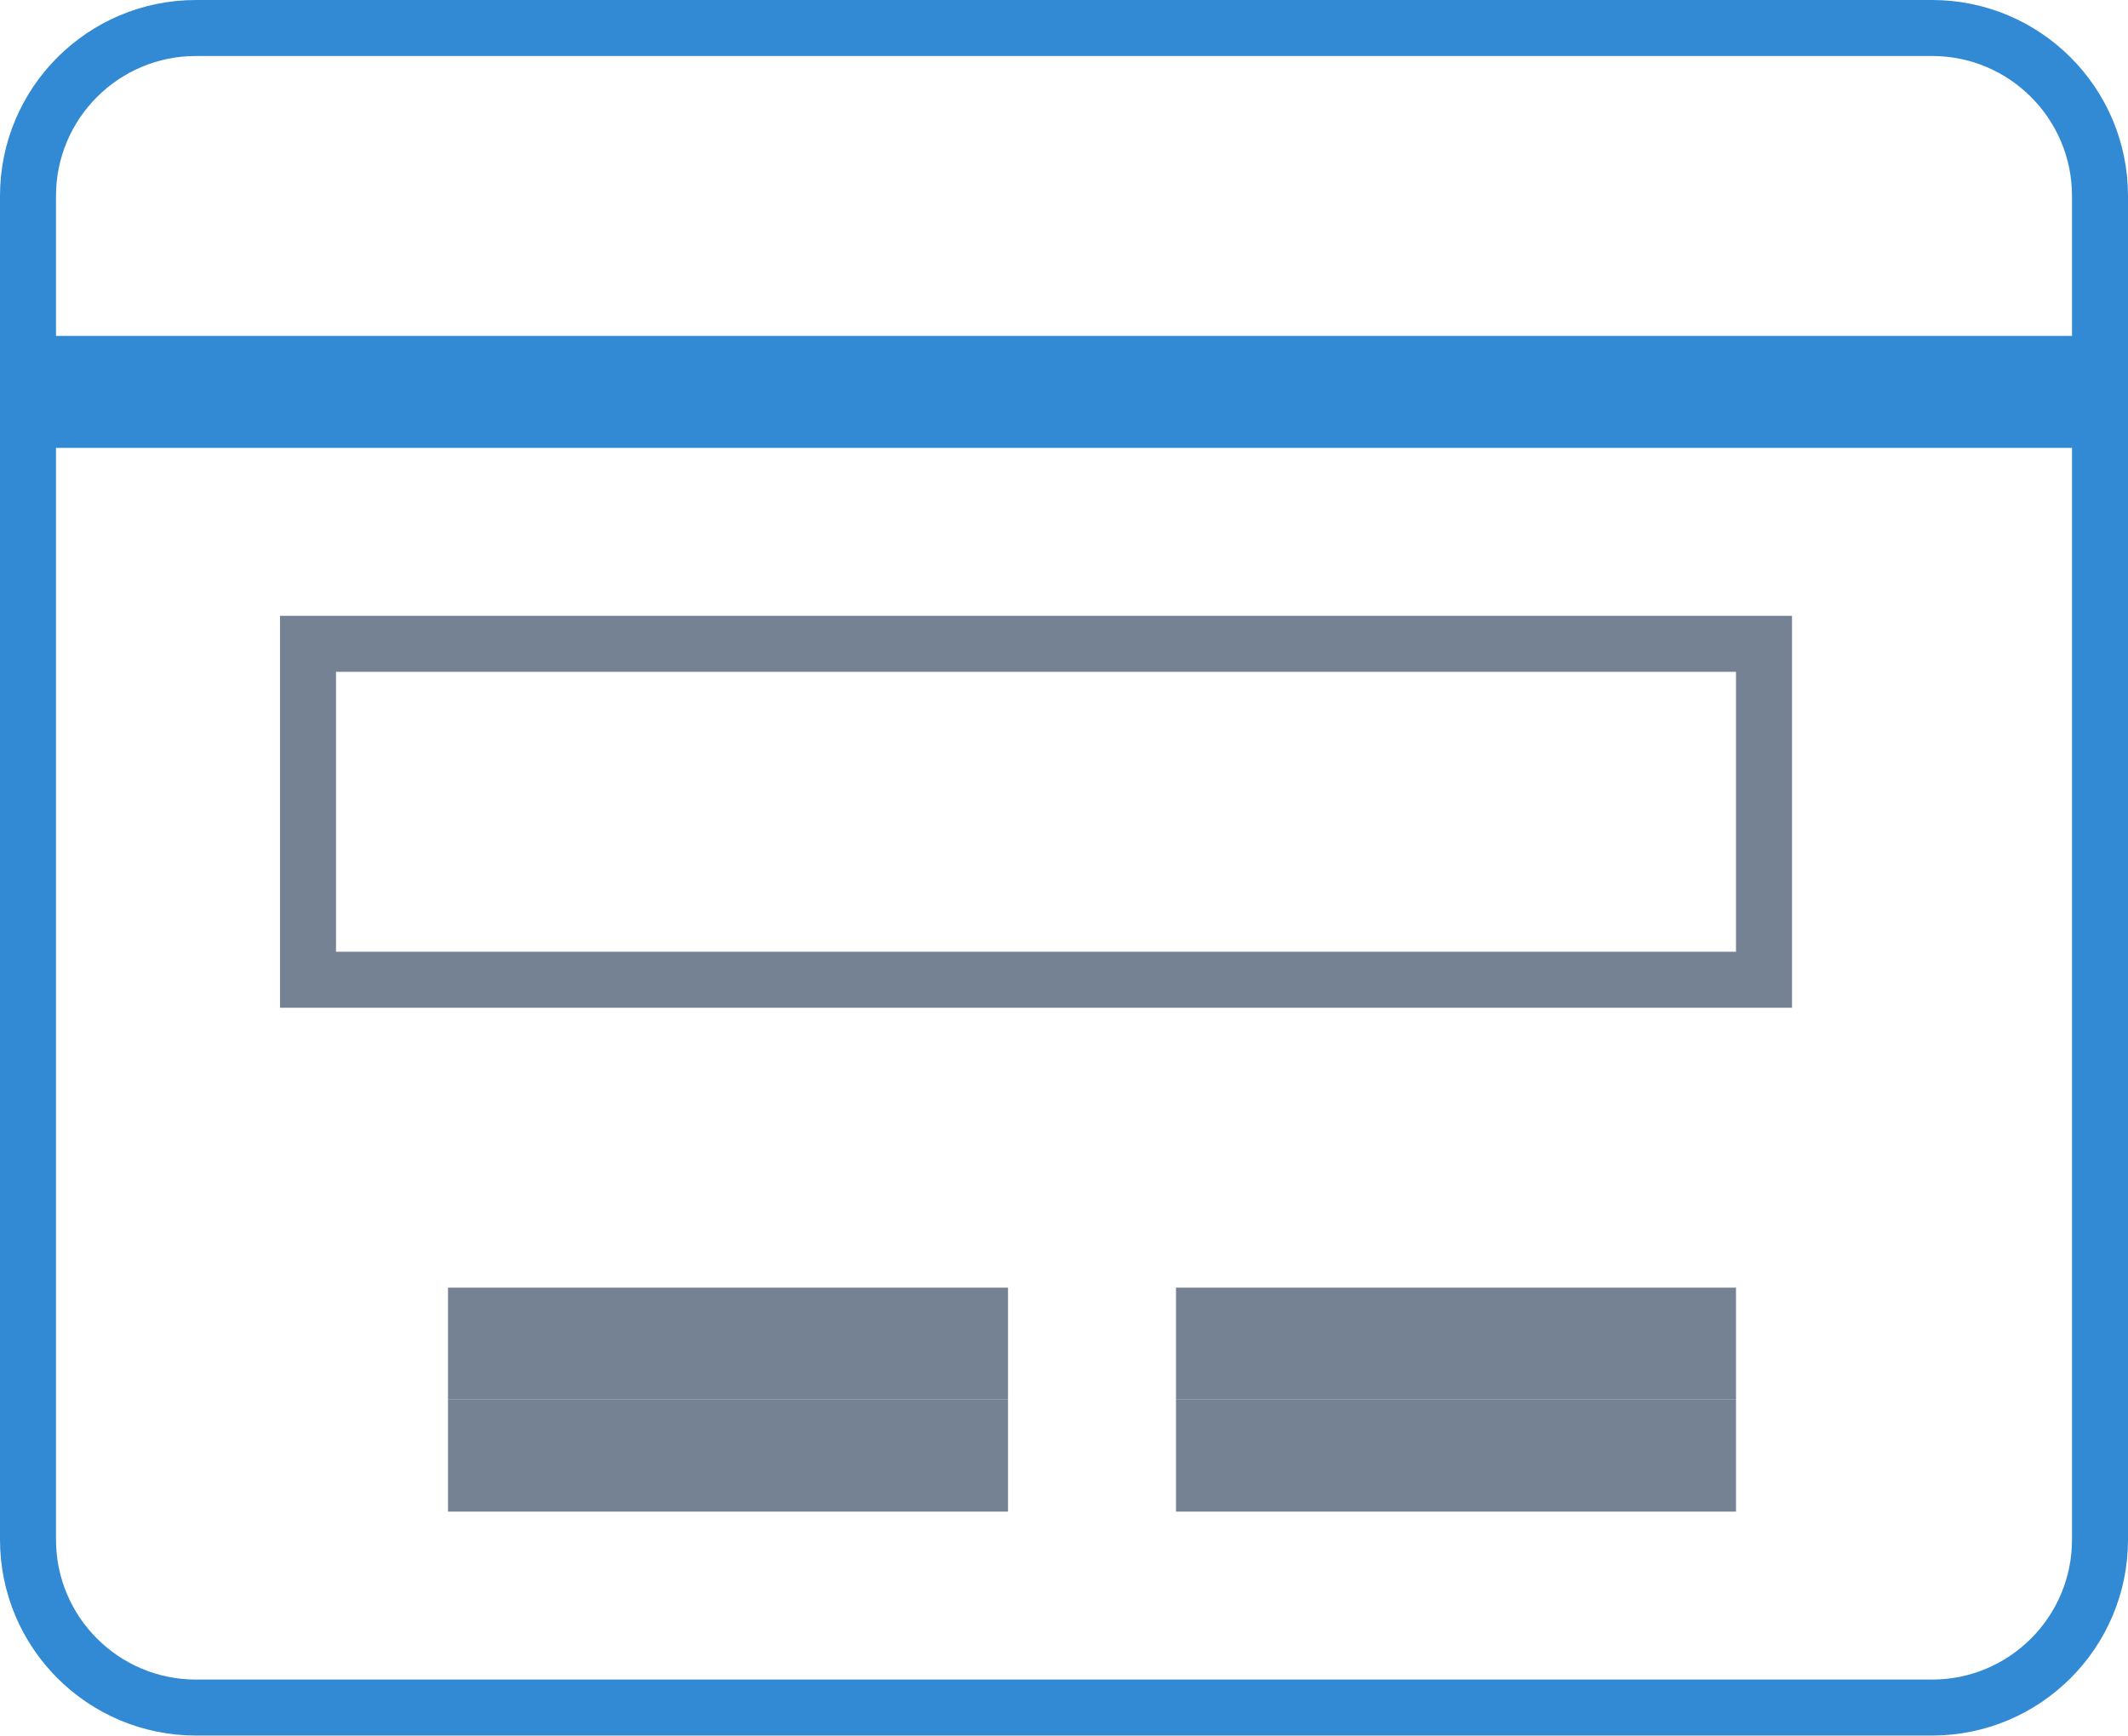
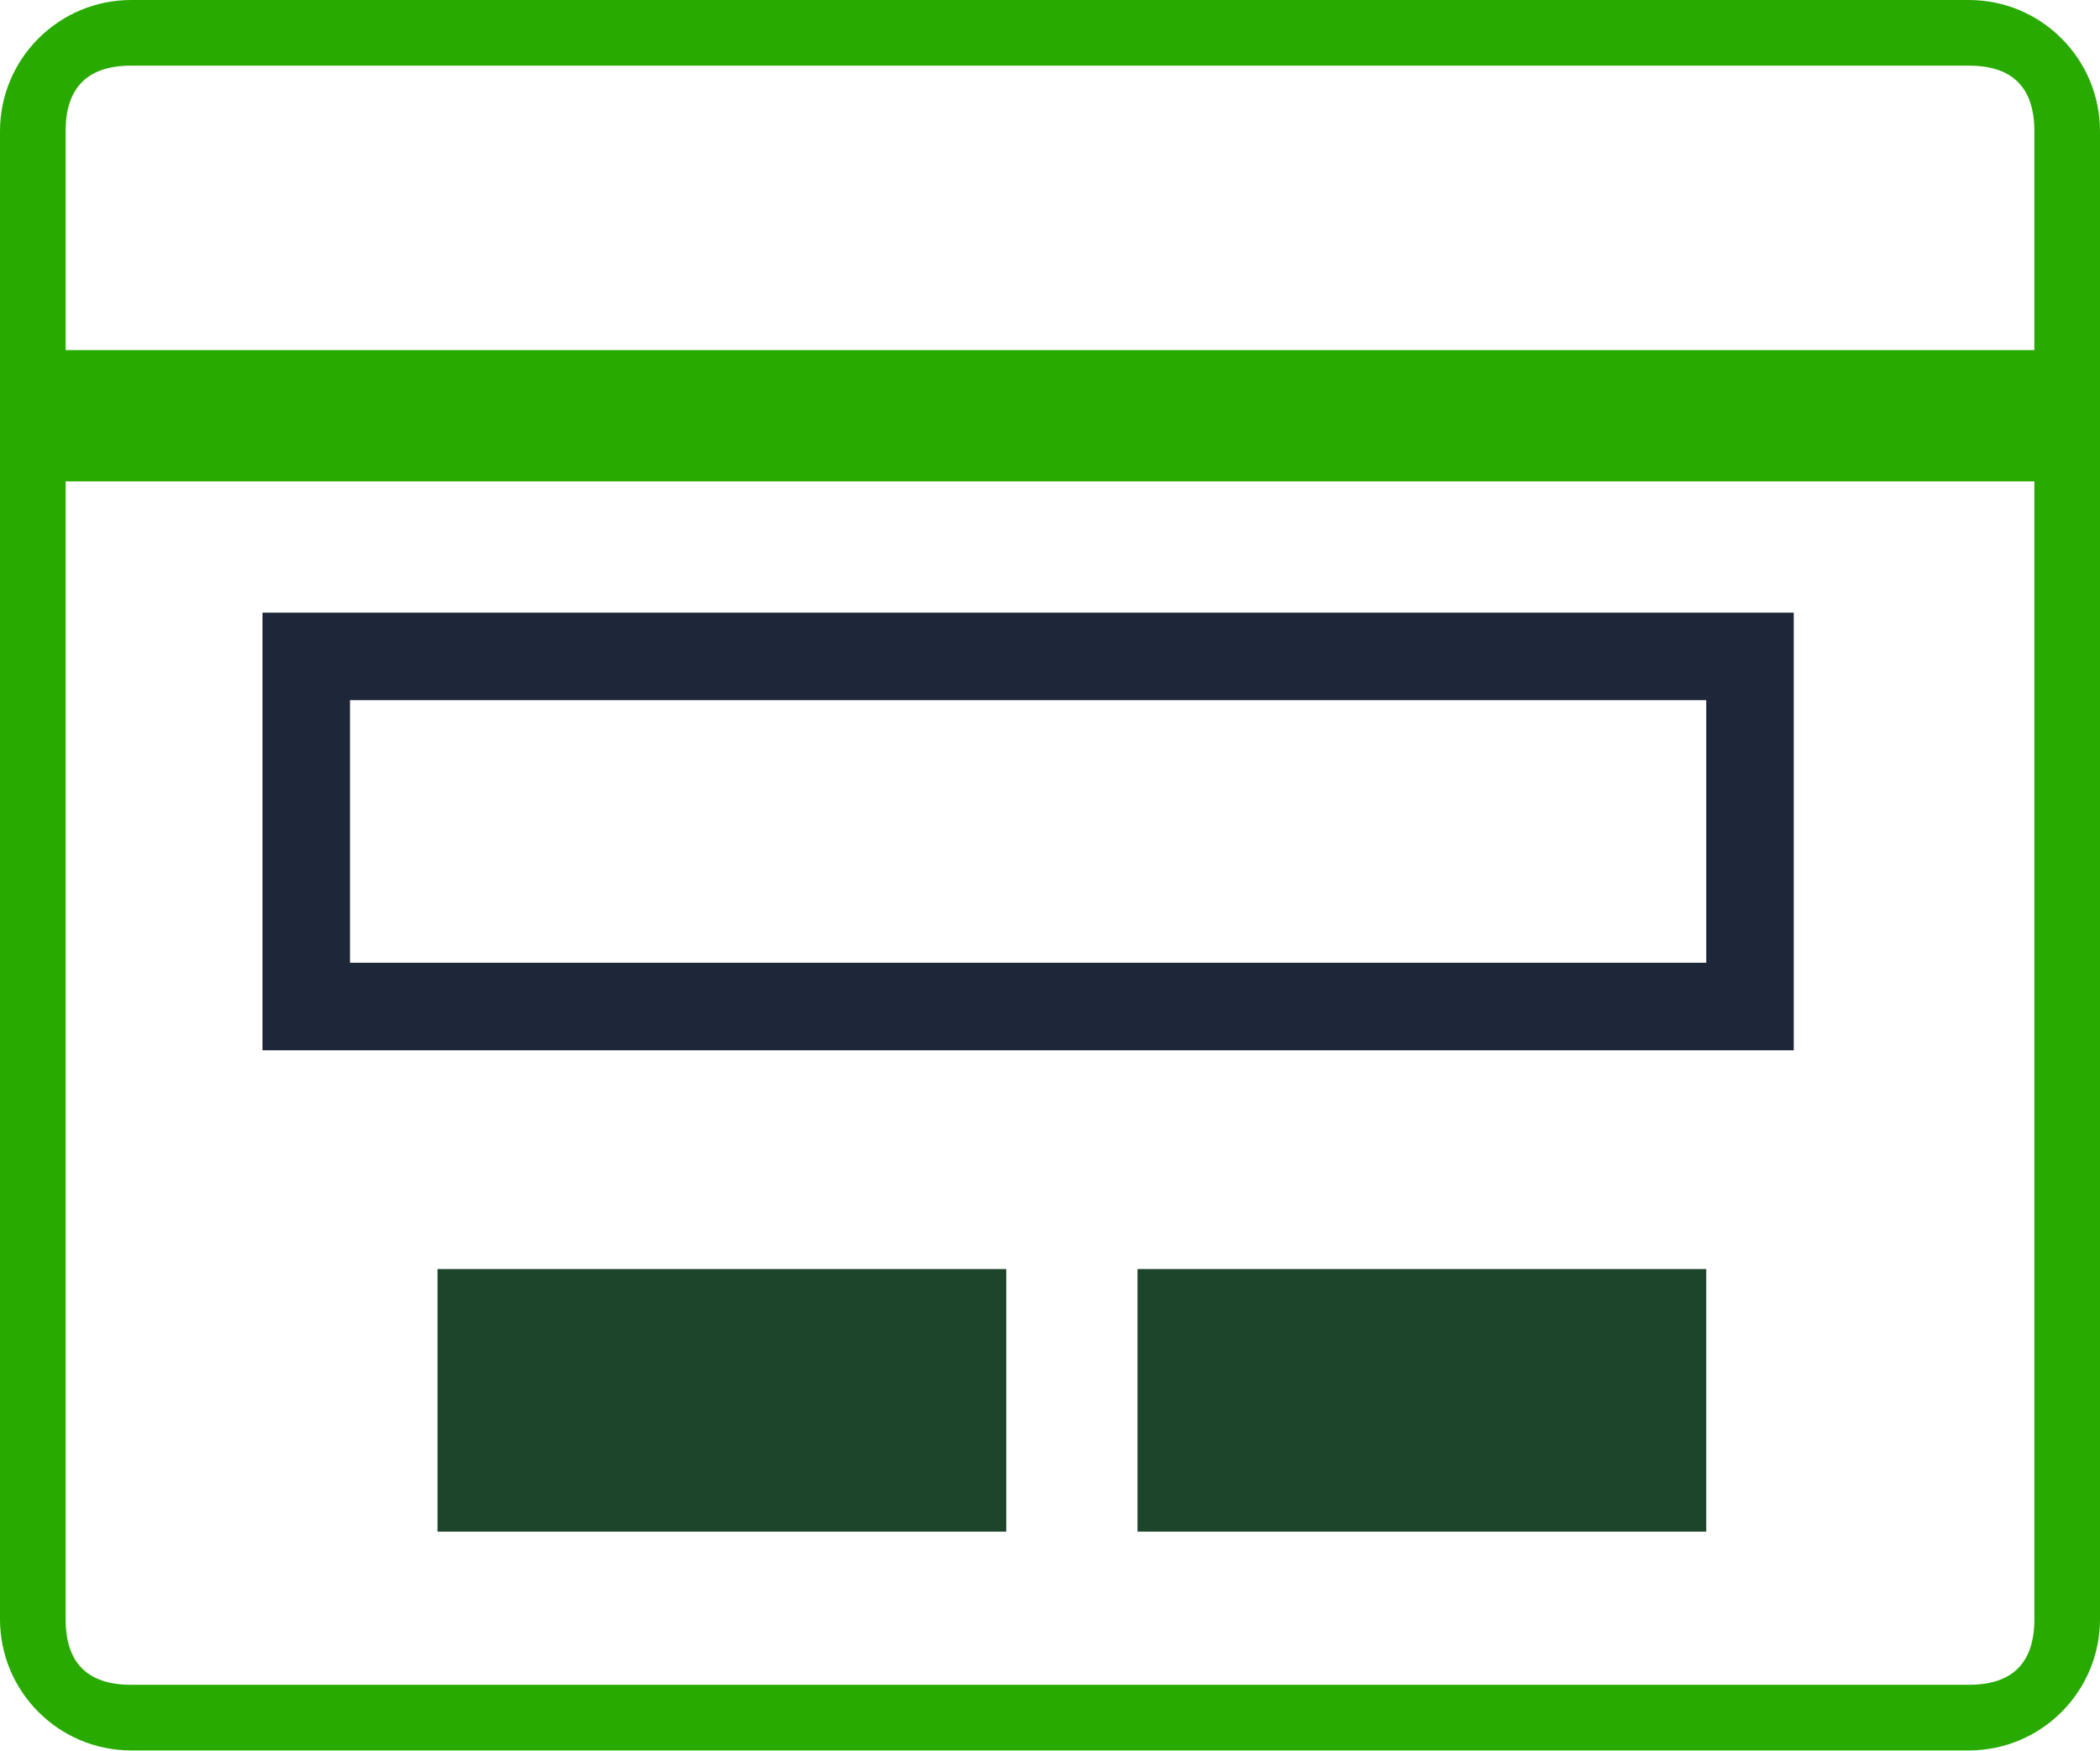
- <svg xmlns="http://www.w3.org/2000/svg" width="38px" height="31px" viewBox="0 0 38 31" version="1.1">
-   <defs />
-   <g id="Page-1" stroke="none" stroke-width="1" fill="none" fill-rule="evenodd">
-     <g id="04-docs-start-copy-3" transform="translate(-170, -702)" fill-rule="nonzero">
-       <g id="Group-6" transform="translate(170, 702)">
-         <rect id="Rectangle-2" stroke="#318AD3" x="0.5" y="0.5" width="37" height="30" rx="3" />
-         <rect id="Rectangle-8" stroke="#318AD3" x="0.5" y="6.5" width="37" height="1" />
-         <rect id="Rectangle-8" stroke="#748294" x="8.5" y="23.5" width="9" height="1" />
-         <rect id="Rectangle-8" stroke="#748294" x="8.5" y="25.5" width="9" height="1" />
-         <rect id="Rectangle-8" stroke="#748294" x="21.5" y="23.5" width="9" height="1" />
-         <rect id="Rectangle-8" stroke="#748294" x="21.5" y="25.5" width="9" height="1" />
-         <rect id="Rectangle-9" stroke="#748294" x="5.5" y="11.5" width="26" height="6" />
-       </g>
-     </g>
-   </g>
+ <svg xmlns="http://www.w3.org/2000/svg" width="48" height="40" viewBox="0 0 48 40" fill="none">
+   <path fill-rule="evenodd" clip-rule="evenodd" d="M0 3C0 1.343 1.343 0 3 0H45C46.657 0 48 1.343 48 3V37C48 38.657 46.657 40 45 40H3C1.343 40 0 38.657 0 37V3ZM3 1.5H45C46 1.5 46.5 2 46.5 3V8H1.5V3C1.5 2 2 1.5 3 1.5ZM1.5 11V37C1.5 38 2 38.5 3 38.5H45C46 38.5 46.5 38 46.5 37V11H1.5Z" fill="#29AA00" />
+   <path fill-rule="evenodd" clip-rule="evenodd" d="M39 16H8V22H39V16ZM6 14V24H41V14H6Z" fill="#1E2739" />
+   <rect x="10" y="29" width="13" height="6" fill="#1C452B" />
+   <rect x="26" y="29" width="13" height="6" fill="#1C452B" />
</svg>
